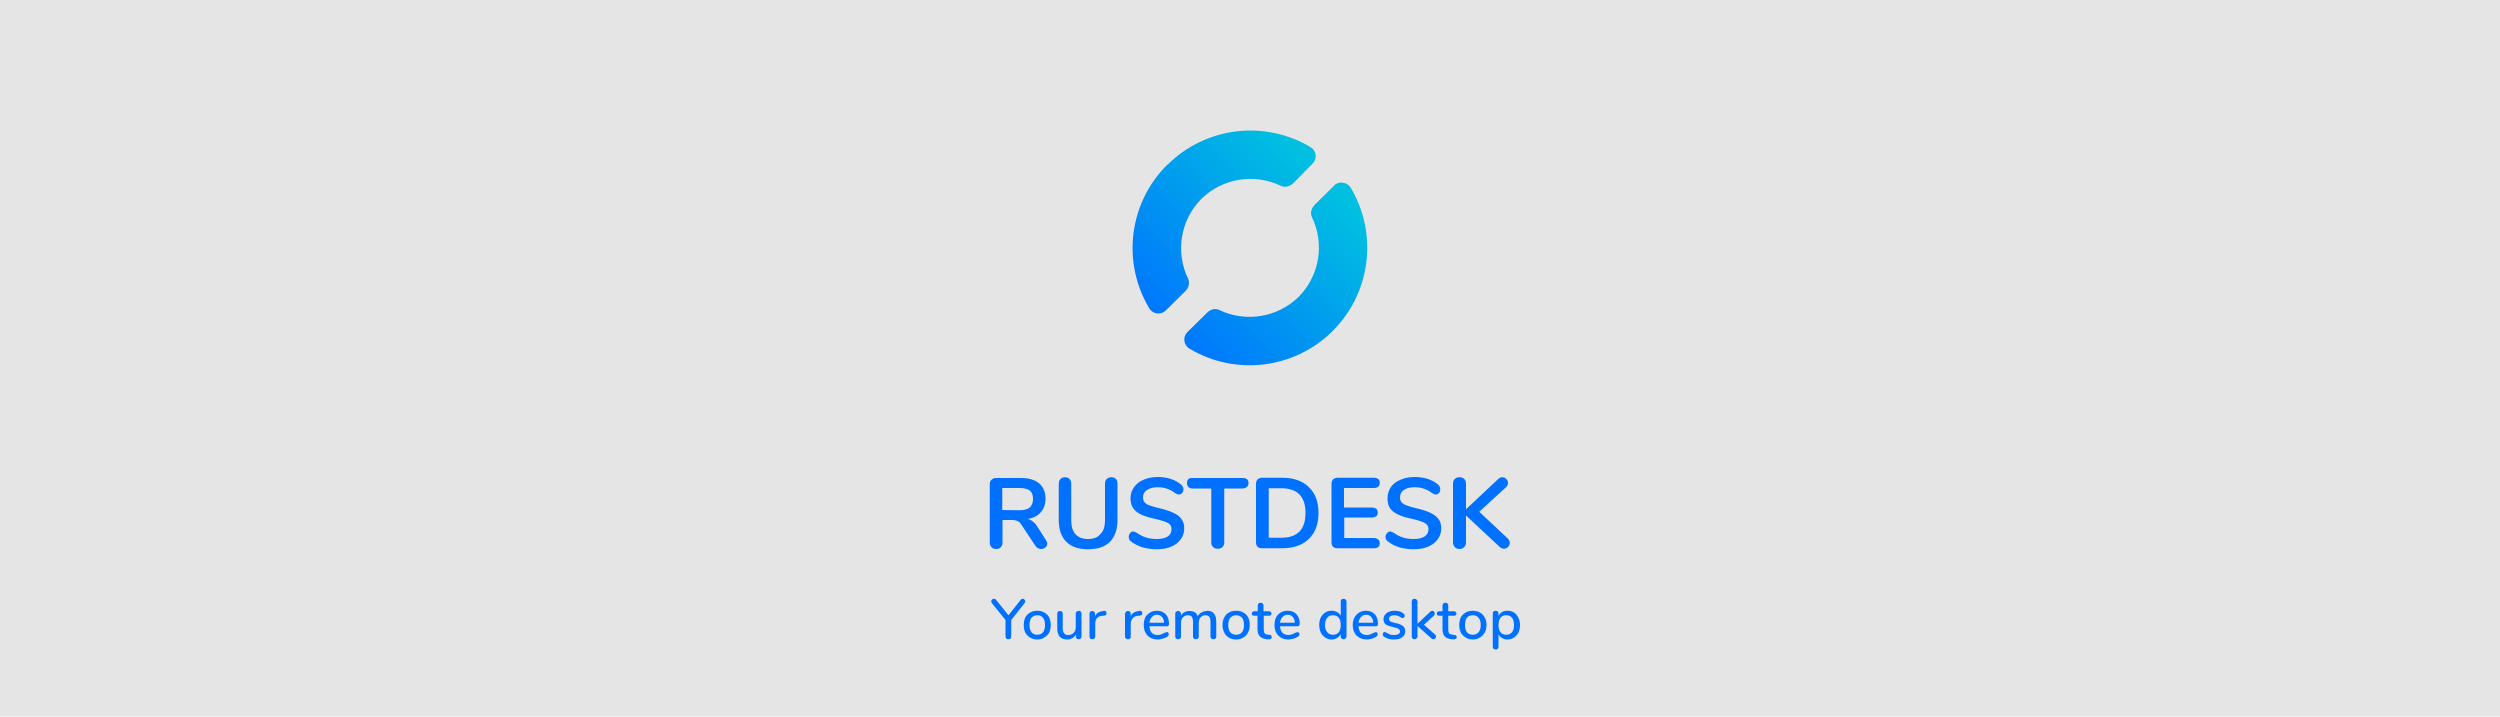
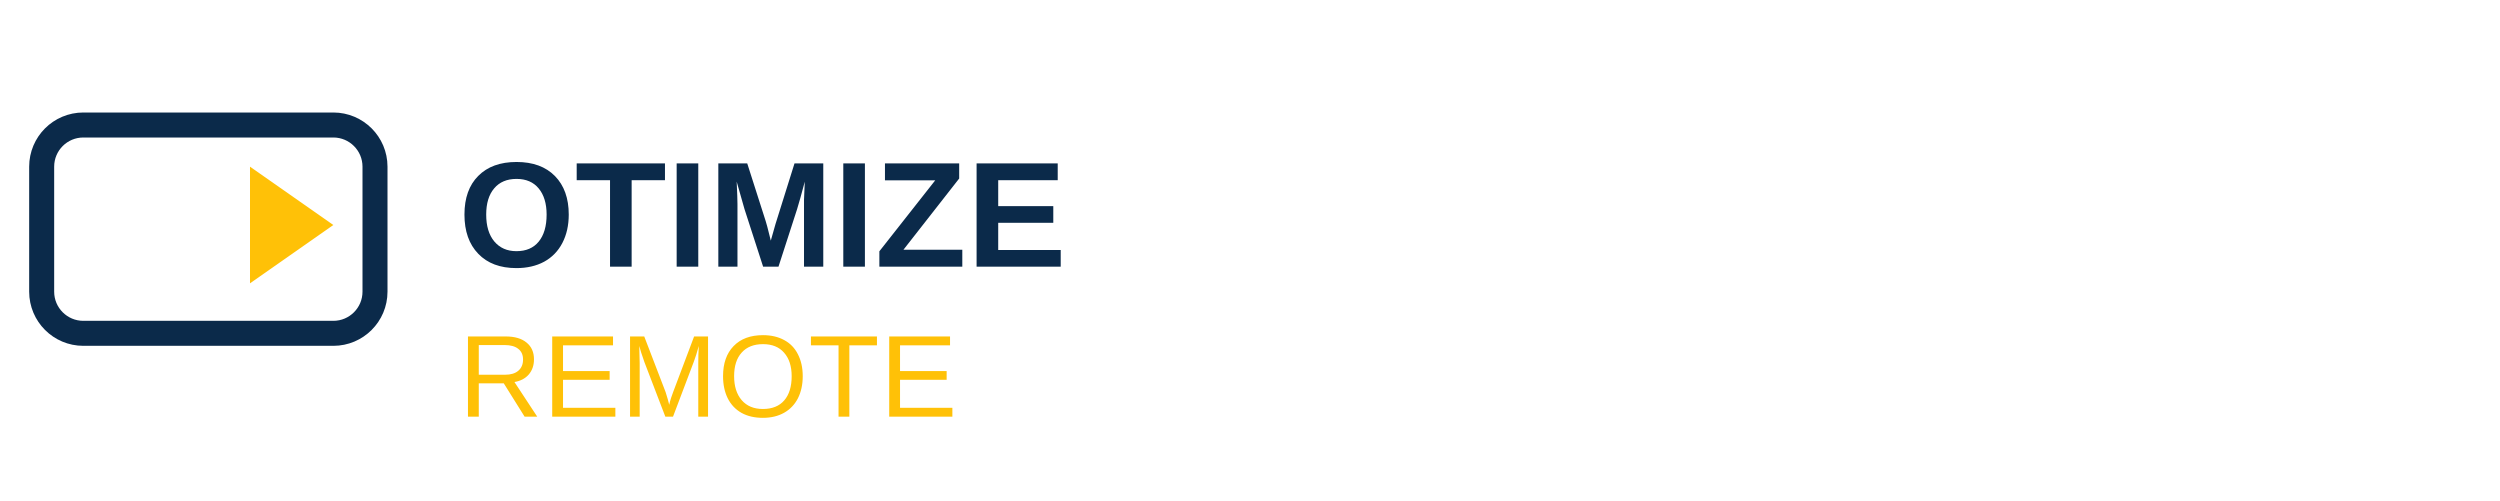
- <svg xmlns="http://www.w3.org/2000/svg" xmlns:xlink="http://www.w3.org/1999/xlink" xml:space="preserve" width="1000" height="286.6" style="clip-rule:evenodd;fill-rule:evenodd;stroke-linejoin:round;stroke-miterlimit:1.414">
-   <path d="M0 0h1000v286.6H0z" style="opacity:1;fill:#e5e5e5;fill-opacity:1;fill-rule:evenodd;stroke:none;stroke-width:.143px;stroke-linecap:butt;stroke-linejoin:miter;stroke-miterlimit:4;stroke-dasharray:none;stroke-dashoffset:0;stroke-opacity:1;marker:none" />
-   <defs>
-     <linearGradient xlink:href="#a" id="c" x1=".1" x2=".8" y1=".9" y2=".2" gradientTransform="matrix(94.00173 0 0 93.99768 453 52.2)" gradientUnits="userSpaceOnUse" />
-     <linearGradient id="a" x1=".1" x2=".8" y1=".9" y2=".2" gradientTransform="matrix(26.301 0 0 26.331 90.7 911.8)" gradientUnits="userSpaceOnUse">
-       <stop offset="0" stop-color="#004ba6" style="stop-color:#0071ff;stop-opacity:1" />
-       <stop offset="1" stop-color="#00bfe1" style="stop-color:#00bfe1;stop-opacity:1" />
-     </linearGradient>
-     <path id="b" d="M412.8 154.2h247V204h-247z" />
-   </defs>
-   <g style="clip-rule:evenodd;fill-rule:evenodd;stroke-linejoin:round;stroke-miterlimit:1.414">
-     <g style="font-size:40px;line-height:1.25;white-space:pre;shape-inside:url(#b);fill:#0071ff" transform="translate(-20 28.7)">
-       <path d="M438.4 187.4q.5.7.5 1.4 0 .9-.8 1.5-.7.6-1.7.6-.6 0-1.2-.3t-1-.9l-5.3-8q-.8-1.4-1.7-1.9-1-.5-2.4-.5H421v9q0 1.2-.7 1.9-.6.7-1.8.7-1.2 0-1.9-.7t-.7-2V165q0-1.2.7-1.8.7-.7 1.8-.7h10q4.8 0 7.3 2.2 2.5 2.1 2.5 6.1 0 3.3-1.9 5.4-1.8 2.1-5.2 2.7 1.2.3 2 1 1 .7 1.8 2zm-10.8-12q3 0 4.3-1.1 1.3-1.2 1.3-3.4 0-2.4-1.3-3.4-1.4-1-4.3-1h-6.7v8.8zm27.7 15.6q-5.8 0-8.8-3-3-3-3-8.8v-14.4q0-1.2.7-1.9.6-.7 1.8-.7 1.2 0 1.8.7.7.7.7 1.9v14.7q0 3.6 1.7 5.5 1.8 1.9 5 1.9 3.4 0 5-2 1.8-1.8 1.8-5.4v-14.7q0-1.2.7-1.9t1.8-.7q1.2 0 1.9.7.6.7.6 1.9v14.4q0 5.7-3 8.8-3 3-8.7 3zm27.4 0q-3 0-5.8-.8-2.7-.9-4.5-2.3-.9-.6-.9-1.9 0-.8.5-1.4.5-.7 1.2-.7t1.6.6q1.8 1.2 3.6 1.8 2 .6 4.2.6 3 0 4.5-1t1.5-3q0-1.6-1.4-2.4-1.5-.8-4.9-1.6-3.5-.7-5.7-1.7t-3.3-2.6q-1.1-1.5-1.1-4 0-2.4 1.4-4.4 1.4-2 3.8-3 2.6-1.1 5.7-1.1 5.7 0 9.3 3 .5.4.7.9.3.4.3 1 0 .9-.6 1.5-.4.6-1.1.6l-.8-.1-.9-.5q-1.6-1.2-3.2-1.7-1.5-.6-3.7-.6-2.7 0-4.3 1.1-1.6 1-1.6 3 0 1.7 1.4 2.6 1.4.8 4.8 1.6 3.5.8 5.7 1.8 2.3 1 3.4 2.5 1.2 1.5 1.2 3.8 0 2.5-1.4 4.4-1.3 1.9-3.9 3-2.4 1-5.7 1zm24.4-.2q-1.2 0-1.9-.7t-.7-1.8v-21.6h-7.3q-2.4 0-2.4-2.2t2.4-2H517q2.4 0 2.4 2t-2.4 2.2h-7.3v21.6q0 1.1-.7 1.8t-1.9.7zm17.8-.2q-1.2 0-1.9-.6-.6-.7-.6-1.8v-23.3q0-1.2.6-1.8.7-.7 1.9-.7h8q6.8 0 10.6 3.7 3.9 3.7 3.9 10.4t-3.9 10.4q-3.8 3.7-10.7 3.7zm7.6-4.2q9.7 0 9.7-9.9t-9.7-9.9h-5v19.8zm22.5 4.2q-1.1 0-1.8-.6-.6-.7-.6-1.8v-23.3q0-1.2.6-1.8.7-.7 1.8-.7h14.5q1.1 0 1.8.5.6.6.6 1.5 0 1-.6 1.6-.7.5-1.8.5h-11.9v7.8h11q1.2 0 1.9.5.6.5.6 1.5t-.6 1.5-1.8.5h-11v8.2h11.8q1.1 0 1.8.6.6.5.6 1.5t-.6 1.5-1.8.5zm30.5.4q-3.1 0-5.9-.8-2.7-.9-4.4-2.3-1-.6-1-1.9 0-.8.6-1.4.5-.7 1.2-.7t1.6.6q1.7 1.2 3.6 1.8 1.9.6 4.2.6 2.9 0 4.4-1 1.6-1 1.6-3 0-1.6-1.5-2.4-1.4-.8-4.8-1.6-3.5-.7-5.7-1.7t-3.4-2.6q-1-1.5-1-4 0-2.4 1.3-4.4 1.4-2 3.9-3 2.5-1.1 5.6-1.1 5.8 0 9.4 3 .5.4.7.9.2.4.2 1 0 .9-.5 1.5t-1.2.6l-.7-.1-.9-.5q-1.6-1.2-3.2-1.7-1.5-.6-3.8-.6-2.7 0-4.3 1.1-1.5 1-1.5 3 0 1.7 1.4 2.6 1.4.8 4.7 1.6 3.6.8 5.8 1.8 2.2 1 3.4 2.5 1.2 1.5 1.2 3.8 0 2.5-1.4 4.4-1.4 1.9-3.9 3-2.5 1-5.7 1zm37.6-4.3q.8.8.8 1.8 0 .9-.7 1.6-.7.7-1.6.7-1 0-1.9-.9l-13.3-12.4v10.8q0 1.1-.7 1.8-.7.8-1.9.8t-1.9-.8q-.7-.7-.7-1.8v-23.5q0-1.2.7-1.9t1.9-.7q1.2 0 1.9.7t.7 1.9V175l12.9-12.1q.7-.7 1.6-.7 1 0 1.6.7.7.7.7 1.6t-.8 1.7l-10.7 9.8z" aria-label="RUSTDESK" style="font-weight:700;font-family:Nunito;-inkscape-font-specification:&quot;Nunito Bold&quot;" />
-     </g>
-     <g style="font-size:22.667px;line-height:1.25;fill:#0071ff">
-       <path d="M390.8 212.4q.3-.4.7-.4.5 0 .8.3.3.4.3.8t-.3.7l-5.3 6.7v6.5q0 .6-.4 1-.3.2-.8.2t-.8-.3q-.3-.3-.3-.9v-6.5l-5.4-6.7q-.3-.3-.3-.7 0-.5.3-.8.4-.3.8-.3.5 0 .8.4l5 6.2zm6.6 15.9q-1.6 0-2.9-.8-1.2-.7-1.9-2-.6-1.3-.6-3t.6-3q.7-1.3 2-2 1.2-.7 2.8-.7t2.8.7q1.3.7 2 2 .6 1.3.6 3t-.6 3q-.7 1.3-2 2-1.2.8-2.8.8zm0-1.9q1.5 0 2.3-1 .8-1 .8-2.9t-.8-2.9q-.8-1-2.3-1t-2.3 1q-.8 1-.8 3 0 1.8.8 2.8.8 1 2.3 1zm16.5-9.6q.6 0 .9.3.3.3.3.8v9.2q0 .5-.3.8-.4.3-.9.3t-.8-.3q-.2-.3-.2-.7v-.9q-.6 1-1.5 1.5-1 .5-2 .5-4 0-4-4.5V218q0-.5.2-.8.3-.3.9-.3.5 0 .8.3.3.3.3.8v5.9q0 1.3.6 2 .5.6 1.6.6 1.4 0 2.2-.9.8-.8.8-2.3V218q0-.5.3-.8.3-.3.8-.3zm10.2 0q1 0 1 1 0 .4-.2.7-.2.2-.9.3h-.6q-1.5.2-2.2 1-.6 1-.6 2.1v5.2q0 .6-.4.8-.3.3-.8.3t-.8-.3q-.3-.2-.3-.8V218q0-.5.3-.8.3-.3.8-.3t.8.3q.3.3.3.8v1q.4-1 1.3-1.5t2-.6zm14.3 0q1 0 1 1 0 .4-.2.7l-.9.3h-.7q-1.4.2-2 1-.8 1-.8 2.1v5.2q0 .6-.3.8-.3.3-.8.3t-.8-.3q-.4-.2-.4-.8V218q0-.5.4-.8.3-.3.8-.3t.8.3q.3.3.3.8v1q.4-1 1.3-1.5.8-.5 2-.6zm10.9 8.5q.3 0 .5.3.2.2.2.6 0 .6-.8 1.1-.8.5-1.8.7-.9.3-1.7.3-2.7 0-4.2-1.6-1.5-1.5-1.5-4.2 0-1.7.6-3 .7-1.3 2-2 1.1-.7 2.7-.7 2.2 0 3.5 1.4 1.3 1.4 1.3 3.8 0 1-.8 1h-7q.2 3.5 3.3 3.5.9 0 1.5-.3l1.3-.6.4-.1.5-.2zm-4-6.9q-1.3 0-2 .9-.9.8-1 2.3h5.8q0-1.5-.8-2.3-.7-.9-2-.9zm20-1.6q3.7 0 3.7 4.4v6q0 .4-.3.7-.3.3-.8.3t-.9-.3q-.3-.3-.3-.8v-5.9q0-1.3-.5-2-.5-.6-1.5-.6-1.3 0-2 .9-.7.8-.7 2.3v5.3q0 .5-.3.8-.4.3-.9.3t-.8-.3q-.3-.3-.3-.8v-5.9q0-1.3-.5-2-.5-.6-1.6-.6-1.2 0-2 .9-.7.8-.7 2.3v5.3q0 .5-.3.8-.3.3-.8.3t-.9-.3q-.3-.3-.3-.8V218q0-.5.3-.8.4-.3.9-.3.4 0 .7.3.4.3.4.8v.8q.5-1 1.3-1.4 1-.5 2-.5 1.3 0 2.2.5.8.5 1.2 1.6.5-1 1.5-1.5 1-.6 2.2-.6zm11.7 11.5q-1.7 0-3-.8-1.2-.7-1.8-2-.7-1.3-.7-3t.7-3q.6-1.3 1.9-2 1.2-.7 2.9-.7t2.8.7q1.3.7 2 2 .6 1.3.6 3t-.7 3q-.6 1.3-1.9 2-1.2.8-2.8.8zm0-1.9q1.5 0 2.3-1 .8-1 .8-2.9t-.8-2.9q-.9-1-2.3-1t-2.4 1q-.8 1-.8 3 0 1.8.8 2.8.8 1 2.4 1zm13.3 0q.5.1.7.3.2.2.2.6 0 .5-.3.7-.4.3-1 .2h-.7q-1.8-.2-2.7-1.1-1-1-1-3v-5.3h-1.3q-1 0-1-.9 0-.4.3-.6.3-.3.7-.3h1.4v-2.3q0-.5.3-.8.3-.3.8-.3t.9.3q.3.3.3.8v2.3h2.2q.5 0 .7.3.3.2.3.6 0 .4-.3.7-.2.2-.7.2H488v5.5q0 1 .4 1.6.5.4 1.4.5zm11.2-1q.4 0 .6.2.2.2.2.6 0 .6-.8 1.1-.8.5-1.8.7-1 .3-1.8.3-2.6 0-4.1-1.6-1.5-1.5-1.5-4.2 0-1.7.6-3 .7-1.3 1.9-2t2.8-.7q2.2 0 3.5 1.4 1.3 1.4 1.3 3.8 0 1-.9 1h-7q.3 3.5 3.4 3.5.9 0 1.5-.3l1.3-.6.3-.1.5-.2zm-3.9-7q-1.3 0-2.1.9-.8.8-1 2.3h5.9q0-1.5-.8-2.3-.7-.9-2-.9zm22.3-6.4q.5 0 .8.3.4.3.4.8v14q0 .5-.4.8-.3.3-.8.3t-.8-.3q-.3-.3-.3-.8v-1q-.5 1-1.5 1.6-1 .6-2.2.6-1.4 0-2.5-.8-1.1-.7-1.8-2-.6-1.3-.6-3 0-1.8.6-3 .7-1.3 1.8-2 1-.7 2.5-.7 1.3 0 2.2.5 1 .5 1.5 1.5V213q0-.4.3-.7.3-.3.8-.3zm-4.2 14.4q1.5 0 2.3-1 .8-1 .8-2.9t-.8-2.9q-.8-1-2.3-1t-2.3 1q-.9 1-.9 2.9 0 1.8.9 2.9.8 1 2.3 1zm17.2-1q.3 0 .5.2t.2.6q0 .6-.8 1.1-.8.5-1.7.7-1 .3-1.8.3-2.6 0-4.2-1.6-1.5-1.5-1.5-4.2 0-1.7.7-3t1.9-2q1.2-.7 2.7-.7 2.2 0 3.5 1.4 1.3 1.4 1.3 3.8 0 1-.8 1h-7q.2 3.5 3.4 3.5.8 0 1.4-.3.7-.2 1.3-.6l.4-.1.5-.2zm-4-7q-1.2 0-2 .9-.8.8-1 2.3h5.9q-.1-1.5-.8-2.3-.7-.9-2-.9zm11.2 9.9q-2.3 0-3.8-1-.4-.2-.6-.5l-.1-.6q0-.4.2-.6.2-.3.5-.3t1 .4l1.2.6q.7.2 1.7.2t1.7-.4q.6-.4.6-1 0-.5-.3-.8-.2-.3-.8-.5l-1.7-.5q-2-.4-3-1.1-.8-.8-.8-2 0-1 .6-1.8t1.6-1.2q1-.4 2.2-.4 1 0 1.8.2.9.2 1.5.7.8.5.8 1.1 0 .4-.3.7-.2.2-.5.2h-.4q-.2 0-.5-.4l-1.2-.5q-.5-.2-1.3-.2-1 0-1.5.4-.6.4-.6 1 0 .7.5 1 .6.4 2 .7 1.6.3 2.4.8.9.4 1.2 1 .4.6.4 1.5 0 1.5-1.2 2.4-1.2.9-3.3.9zm16.4-2q.4.3.4.8t-.3.8q-.3.3-.7.3-.5 0-.8-.3l-5.6-5v4.2q0 .5-.4.8-.3.3-.8.3t-.8-.3q-.3-.3-.3-.8v-14q0-.5.3-.8.3-.3.8-.3t.8.3q.4.3.4.8v8.9l5.1-4.8q.4-.4.8-.4t.7.3q.3.4.3.8t-.3.8l-4 3.7zm7.7.2q.5 0 .7.2.3.2.3.6 0 .5-.4.7-.3.3-1 .2h-.6q-1.9-.2-2.8-1.1-.9-1-.9-3v-5.3h-1.3q-1 0-1-.9 0-.4.2-.6.3-.3.8-.3h1.3v-2.3q0-.5.3-.8.3-.3.9-.3.5 0 .8.3.3.3.3.8v2.3h2.3q.4 0 .7.3.3.2.3.6 0 .4-.3.7-.3.2-.7.2h-2.3v5.5q0 1 .4 1.6.5.4 1.4.5zm7.4 1.8q-1.6 0-2.8-.8-1.3-.7-2-2-.6-1.3-.6-3t.6-3q.7-1.3 2-2 1.2-.7 2.8-.7t2.9.7q1.2.7 1.9 2t.7 3q0 1.7-.7 3t-2 2q-1.1.8-2.8.8zm0-1.9q1.5 0 2.3-1 .9-1 .9-2.9t-.9-2.9q-.8-1-2.3-1t-2.3 1q-.8 1-.8 3 0 1.8.8 2.8.8 1 2.3 1zm14-9.6q1.4 0 2.5.7t1.7 2q.7 1.3.7 3 0 1.8-.6 3t-1.8 2q-1.1.8-2.6.8-1.2 0-2.2-.6-.9-.5-1.4-1.5v5q0 .5-.3.8-.3.3-.8.3t-.9-.3q-.3-.3-.3-.8v-13.3q0-.5.3-.8.3-.3.9-.3.5 0 .8.3.3.3.3.8v1q.5-1 1.4-1.6 1-.5 2.2-.5zm-.6 9.6q1.5 0 2.3-1 .8-1 .8-2.8 0-2-.8-3t-2.3-1q-1.5 0-2.3 1-.8 1-.8 3 0 1.8.8 2.8.8 1 2.3 1z" aria-label="Your remote desktop" style="font-weight:600;font-family:Nunito;-inkscape-font-specification:&quot;Nunito Semi-Bold&quot;" transform="translate(17.5 27.5)" />
-     </g>
-   </g>
-   <path fill="url(#b)" d="m533.7 74.2-7.7 7.6c-1.4 1.3-2 3.2-1.3 4.9a28 28 0 0 1-5.2 32 28.1 28.1 0 0 1-32 5.2c-1.7-.7-3.5 0-4.7 1.2l-7.9 7.8a4.2 4.2 0 0 0 .8 6.5 47 47 0 0 0 64.6-64.3 4.2 4.2 0 0 0-3-2 4.2 4.2 0 0 0-3.6 1zM467 65.8a46.9 46.9 0 0 0-7.3 57.5 4.2 4.2 0 0 0 6.6.9l7.7-7.6c1.4-1.3 2-3.2 1.3-5a28 28 0 0 1 5.2-32 28.1 28.1 0 0 1 32-5.2c1.6.7 3.5.1 4.7-1l7.9-8a4.2 4.2 0 0 0-.8-6.5 47 47 0 0 0-57.4 7.1z" style="isolation:isolate;fill:url(#c);stroke-width:.988" />
+ <svg xmlns="http://www.w3.org/2000/svg" width="300" height="60" viewBox="0 0 300 60">
+   <rect width="300" height="60" fill="none" />
+   <rect x="5" y="15" width="40" height="25" rx="5" stroke="#0B2A4A" stroke-width="3" fill="none" />
+   <polygon points="30,20 40,27 30,34" fill="#FFC107" />
+   <text x="55" y="32" font-family="Arial, sans-serif" font-size="18" fill="#0B2A4A" font-weight="bold">
+     OTIMIZE
+   </text>
+   <text x="55" y="50" font-family="Arial, sans-serif" font-size="14" fill="#FFC107">
+     REMOTE
+   </text>
</svg>
